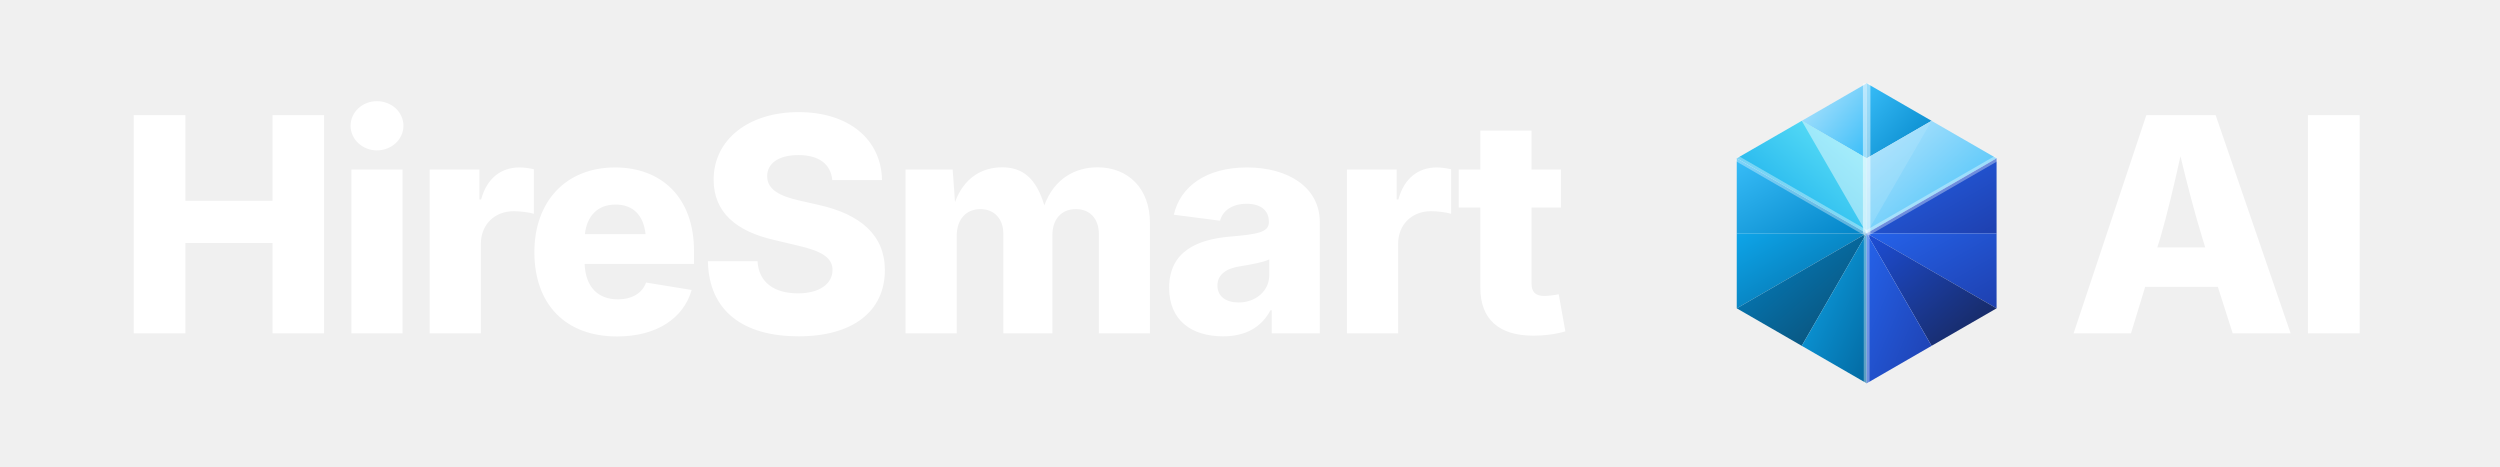
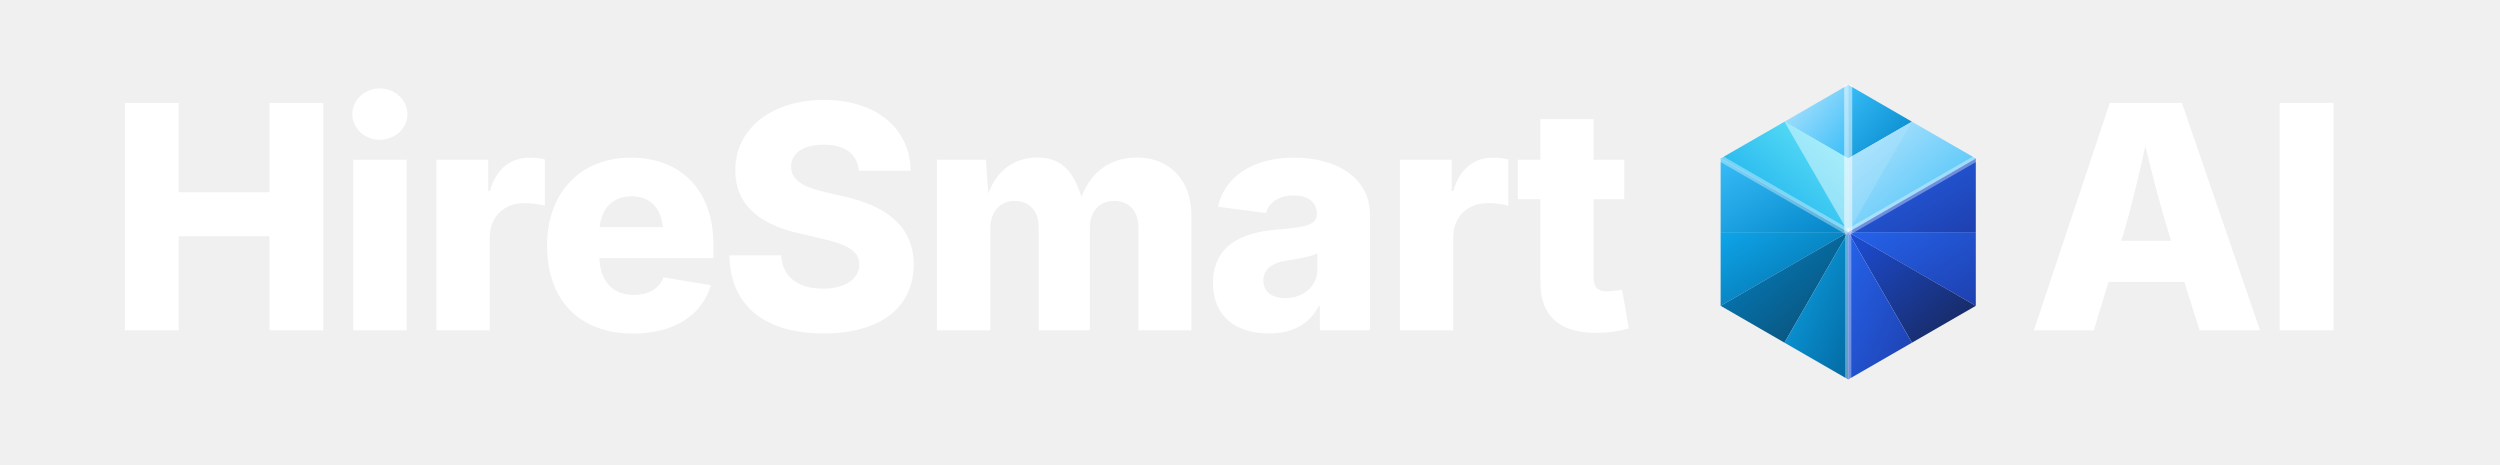
- <svg xmlns="http://www.w3.org/2000/svg" viewBox="0 0 300 56" width="300" height="56" role="img" aria-label="HireSmart AI">
+ <svg xmlns="http://www.w3.org/2000/svg" viewBox="0 0 280 52" width="280" height="52" role="img" aria-label="HireSmart AI">
  <defs>
    <linearGradient id="hs-nav-cyan-top-light" x1="0%" y1="0%" x2="100%" y2="100%">
      <stop offset="0%" stop-color="#bae6fd" />
      <stop offset="100%" stop-color="#38bdf8" />
    </linearGradient>
    <linearGradient id="hs-nav-cyan-mid-light" x1="0%" y1="0%" x2="100%" y2="100%">
      <stop offset="0%" stop-color="#38bdf8" />
      <stop offset="100%" stop-color="#0284c7" />
    </linearGradient>
    <linearGradient id="hs-nav-cyan-glow-light" x1="100%" y1="0%" x2="0%" y2="100%">
      <stop offset="0%" stop-color="#67e8f9" />
      <stop offset="100%" stop-color="#0ea5e9" />
    </linearGradient>
    <linearGradient id="hs-nav-blue-left-light" x1="0%" y1="0%" x2="100%" y2="100%">
      <stop offset="0%" stop-color="#0ea5e9" />
      <stop offset="100%" stop-color="#0369a1" />
    </linearGradient>
    <linearGradient id="hs-nav-blue-deep-light" x1="0%" y1="0%" x2="100%" y2="100%">
      <stop offset="0%" stop-color="#0284c7" />
      <stop offset="100%" stop-color="#0c4a6e" />
    </linearGradient>
    <linearGradient id="hs-nav-blue-right-light" x1="0%" y1="0%" x2="100%" y2="100%">
      <stop offset="0%" stop-color="#2563eb" />
      <stop offset="100%" stop-color="#1e40af" />
    </linearGradient>
    <linearGradient id="hs-nav-blue-dark-light" x1="0%" y1="0%" x2="100%" y2="100%">
      <stop offset="0%" stop-color="#1d4ed8" />
      <stop offset="100%" stop-color="#172554" />
    </linearGradient>
  </defs>
  <g id="hiresmart-brand-artwork">
-     <text x="14" y="40" font-family="Inter, system-ui, -apple-system, BlinkMacSystemFont, 'Segoe UI', Roboto, sans-serif" font-size="36" font-weight="800" letter-spacing="-0.8" fill="#ffffff">HireSmart</text>
+     <text x="12" y="37" font-family="Inter, system-ui, -apple-system, BlinkMacSystemFont, 'Segoe UI', Roboto, sans-serif" font-size="35" font-weight="800" letter-spacing="-0.6" fill="#ffffff">HireSmart</text>
    <g id="diamond-cube">
-       <polygon points="224,10.00 216.21,14.50 224,19.00" fill="url(#hs-nav-cyan-top-light)" />
-       <polygon points="224,10.00 231.79,14.50 224,19.00" fill="url(#hs-nav-cyan-mid-light)" />
-       <polygon points="216.21,14.50 208.41,19.00 224,28.00 224,19.00" fill="url(#hs-nav-cyan-glow-light)" />
-       <polygon points="231.79,14.50 239.59,19.00 224,28.00 224,19.00" fill="url(#hs-nav-cyan-top-light)" />
-       <polygon points="208.41,19.00 208.41,28.00 224,28.00" fill="url(#hs-nav-cyan-mid-light)" />
-       <polygon points="208.41,28.00 208.41,37.00 216.21,32.50 224,28.00" fill="url(#hs-nav-blue-left-light)" />
-       <polygon points="208.41,37.00 216.21,41.50 224,28.00" fill="url(#hs-nav-blue-deep-light)" />
-       <polygon points="216.21,41.50 224,46.00 224,28.00" fill="url(#hs-nav-blue-left-light)" />
-       <polygon points="239.59,19.00 239.59,28.00 224,28.00" fill="url(#hs-nav-blue-right-light)" />
-       <polygon points="239.59,28.00 239.59,37.00 231.79,32.50 224,28.00" fill="url(#hs-nav-blue-right-light)" />
-       <polygon points="239.59,37.00 231.79,41.50 224,28.00" fill="url(#hs-nav-blue-dark-light)" />
-       <polygon points="231.79,41.50 224,46.00 224,28.00" fill="url(#hs-nav-blue-right-light)" />
-       <polygon points="224,19.00 224,28.00 216.21,14.50" fill="#ffffff" opacity="0.45" />
-       <polygon points="224,19.00 224,28.00 231.79,14.50" fill="#bae6fd" opacity="0.3" />
-       <line x1="224" y1="10.00" x2="224" y2="28.00" stroke="#ffffff" stroke-width="0.9" stroke-opacity="0.5" />
-       <line x1="208.41" y1="19.00" x2="224" y2="28.00" stroke="#ffffff" stroke-width="0.7" stroke-opacity="0.35" />
-       <line x1="239.59" y1="19.00" x2="224" y2="28.00" stroke="#ffffff" stroke-width="0.7" stroke-opacity="0.35" />
-       <line x1="224" y1="46.00" x2="224" y2="28.00" stroke="#ffffff" stroke-width="0.7" stroke-opacity="0.35" />
+       <polygon points="207,9.50 199.86,13.63 207,17.75" fill="url(#hs-nav-cyan-top-light)" />
+       <polygon points="207,9.50 214.14,13.63 207,17.75" fill="url(#hs-nav-cyan-mid-light)" />
+       <polygon points="199.86,13.63 192.71,17.75 207,26.00 207,17.75" fill="url(#hs-nav-cyan-glow-light)" />
+       <polygon points="214.14,13.63 221.29,17.75 207,26.00 207,17.75" fill="url(#hs-nav-cyan-top-light)" />
+       <polygon points="192.71,17.75 192.71,26.00 207,26.00" fill="url(#hs-nav-cyan-mid-light)" />
+       <polygon points="192.71,26.00 192.71,34.25 199.86,30.13 207,26.00" fill="url(#hs-nav-blue-left-light)" />
+       <polygon points="192.71,34.25 199.86,38.38 207,26.00" fill="url(#hs-nav-blue-deep-light)" />
+       <polygon points="199.86,38.38 207,42.50 207,26.00" fill="url(#hs-nav-blue-left-light)" />
+       <polygon points="221.29,17.75 221.29,26.00 207,26.00" fill="url(#hs-nav-blue-right-light)" />
+       <polygon points="221.29,26.00 221.29,34.25 214.14,30.13 207,26.00" fill="url(#hs-nav-blue-right-light)" />
+       <polygon points="221.29,34.25 214.14,38.38 207,26.00" fill="url(#hs-nav-blue-dark-light)" />
+       <polygon points="214.14,38.38 207,42.50 207,26.00" fill="url(#hs-nav-blue-right-light)" />
+       <polygon points="207,17.75 207,26.00 199.86,13.63" fill="#ffffff" opacity="0.45" />
+       <polygon points="207,17.75 207,26.00 214.14,13.63" fill="#bae6fd" opacity="0.3" />
+       <line x1="207" y1="9.50" x2="207" y2="26.00" stroke="#ffffff" stroke-width="0.9" stroke-opacity="0.5" />
+       <line x1="192.71" y1="17.75" x2="207" y2="26.00" stroke="#ffffff" stroke-width="0.7" stroke-opacity="0.35" />
+       <line x1="221.29" y1="17.75" x2="207" y2="26.00" stroke="#ffffff" stroke-width="0.7" stroke-opacity="0.35" />
+       <line x1="207" y1="42.50" x2="207" y2="26.00" stroke="#ffffff" stroke-width="0.7" stroke-opacity="0.35" />
    </g>
-     <text x="248" y="40" font-family="Inter, system-ui, -apple-system, BlinkMacSystemFont, 'Segoe UI', Roboto, sans-serif" font-size="36" font-weight="800" letter-spacing="-0.8" fill="#ffffff">AI</text>
+     <text x="227" y="37" font-family="Inter, system-ui, -apple-system, BlinkMacSystemFont, 'Segoe UI', Roboto, sans-serif" font-size="35" font-weight="800" letter-spacing="-0.6" fill="#ffffff">AI</text>
  </g>
</svg>
